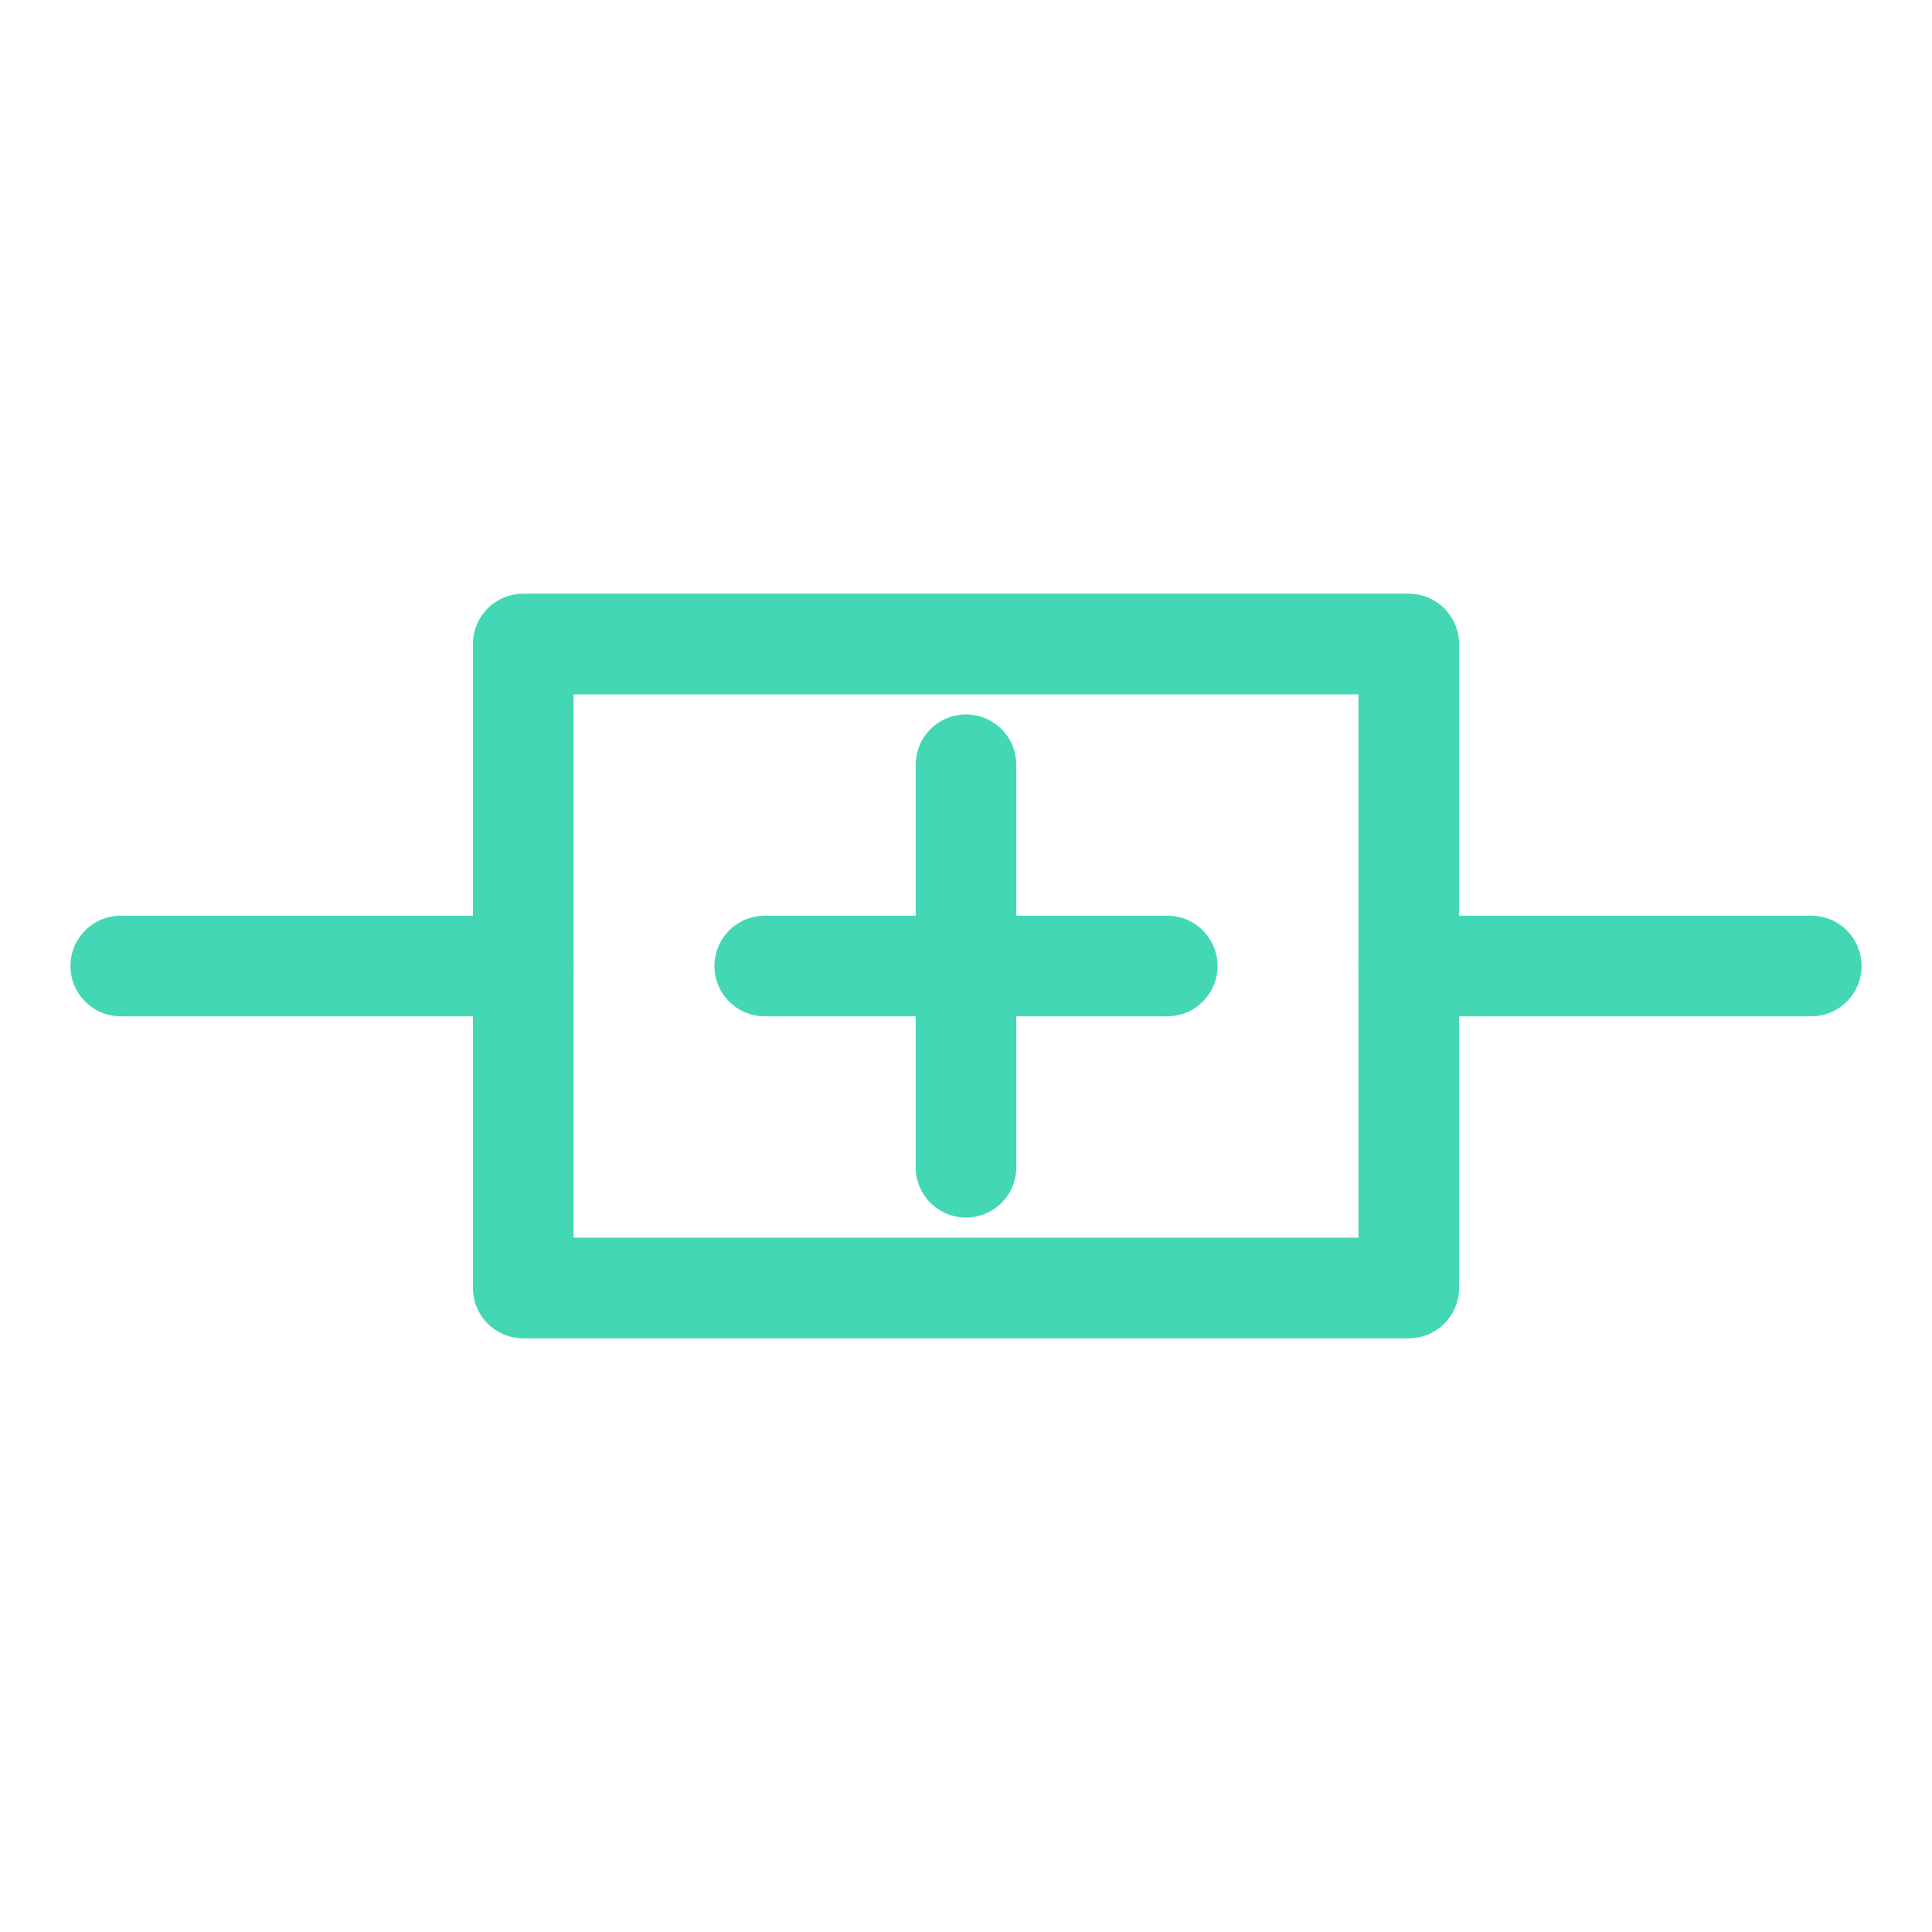
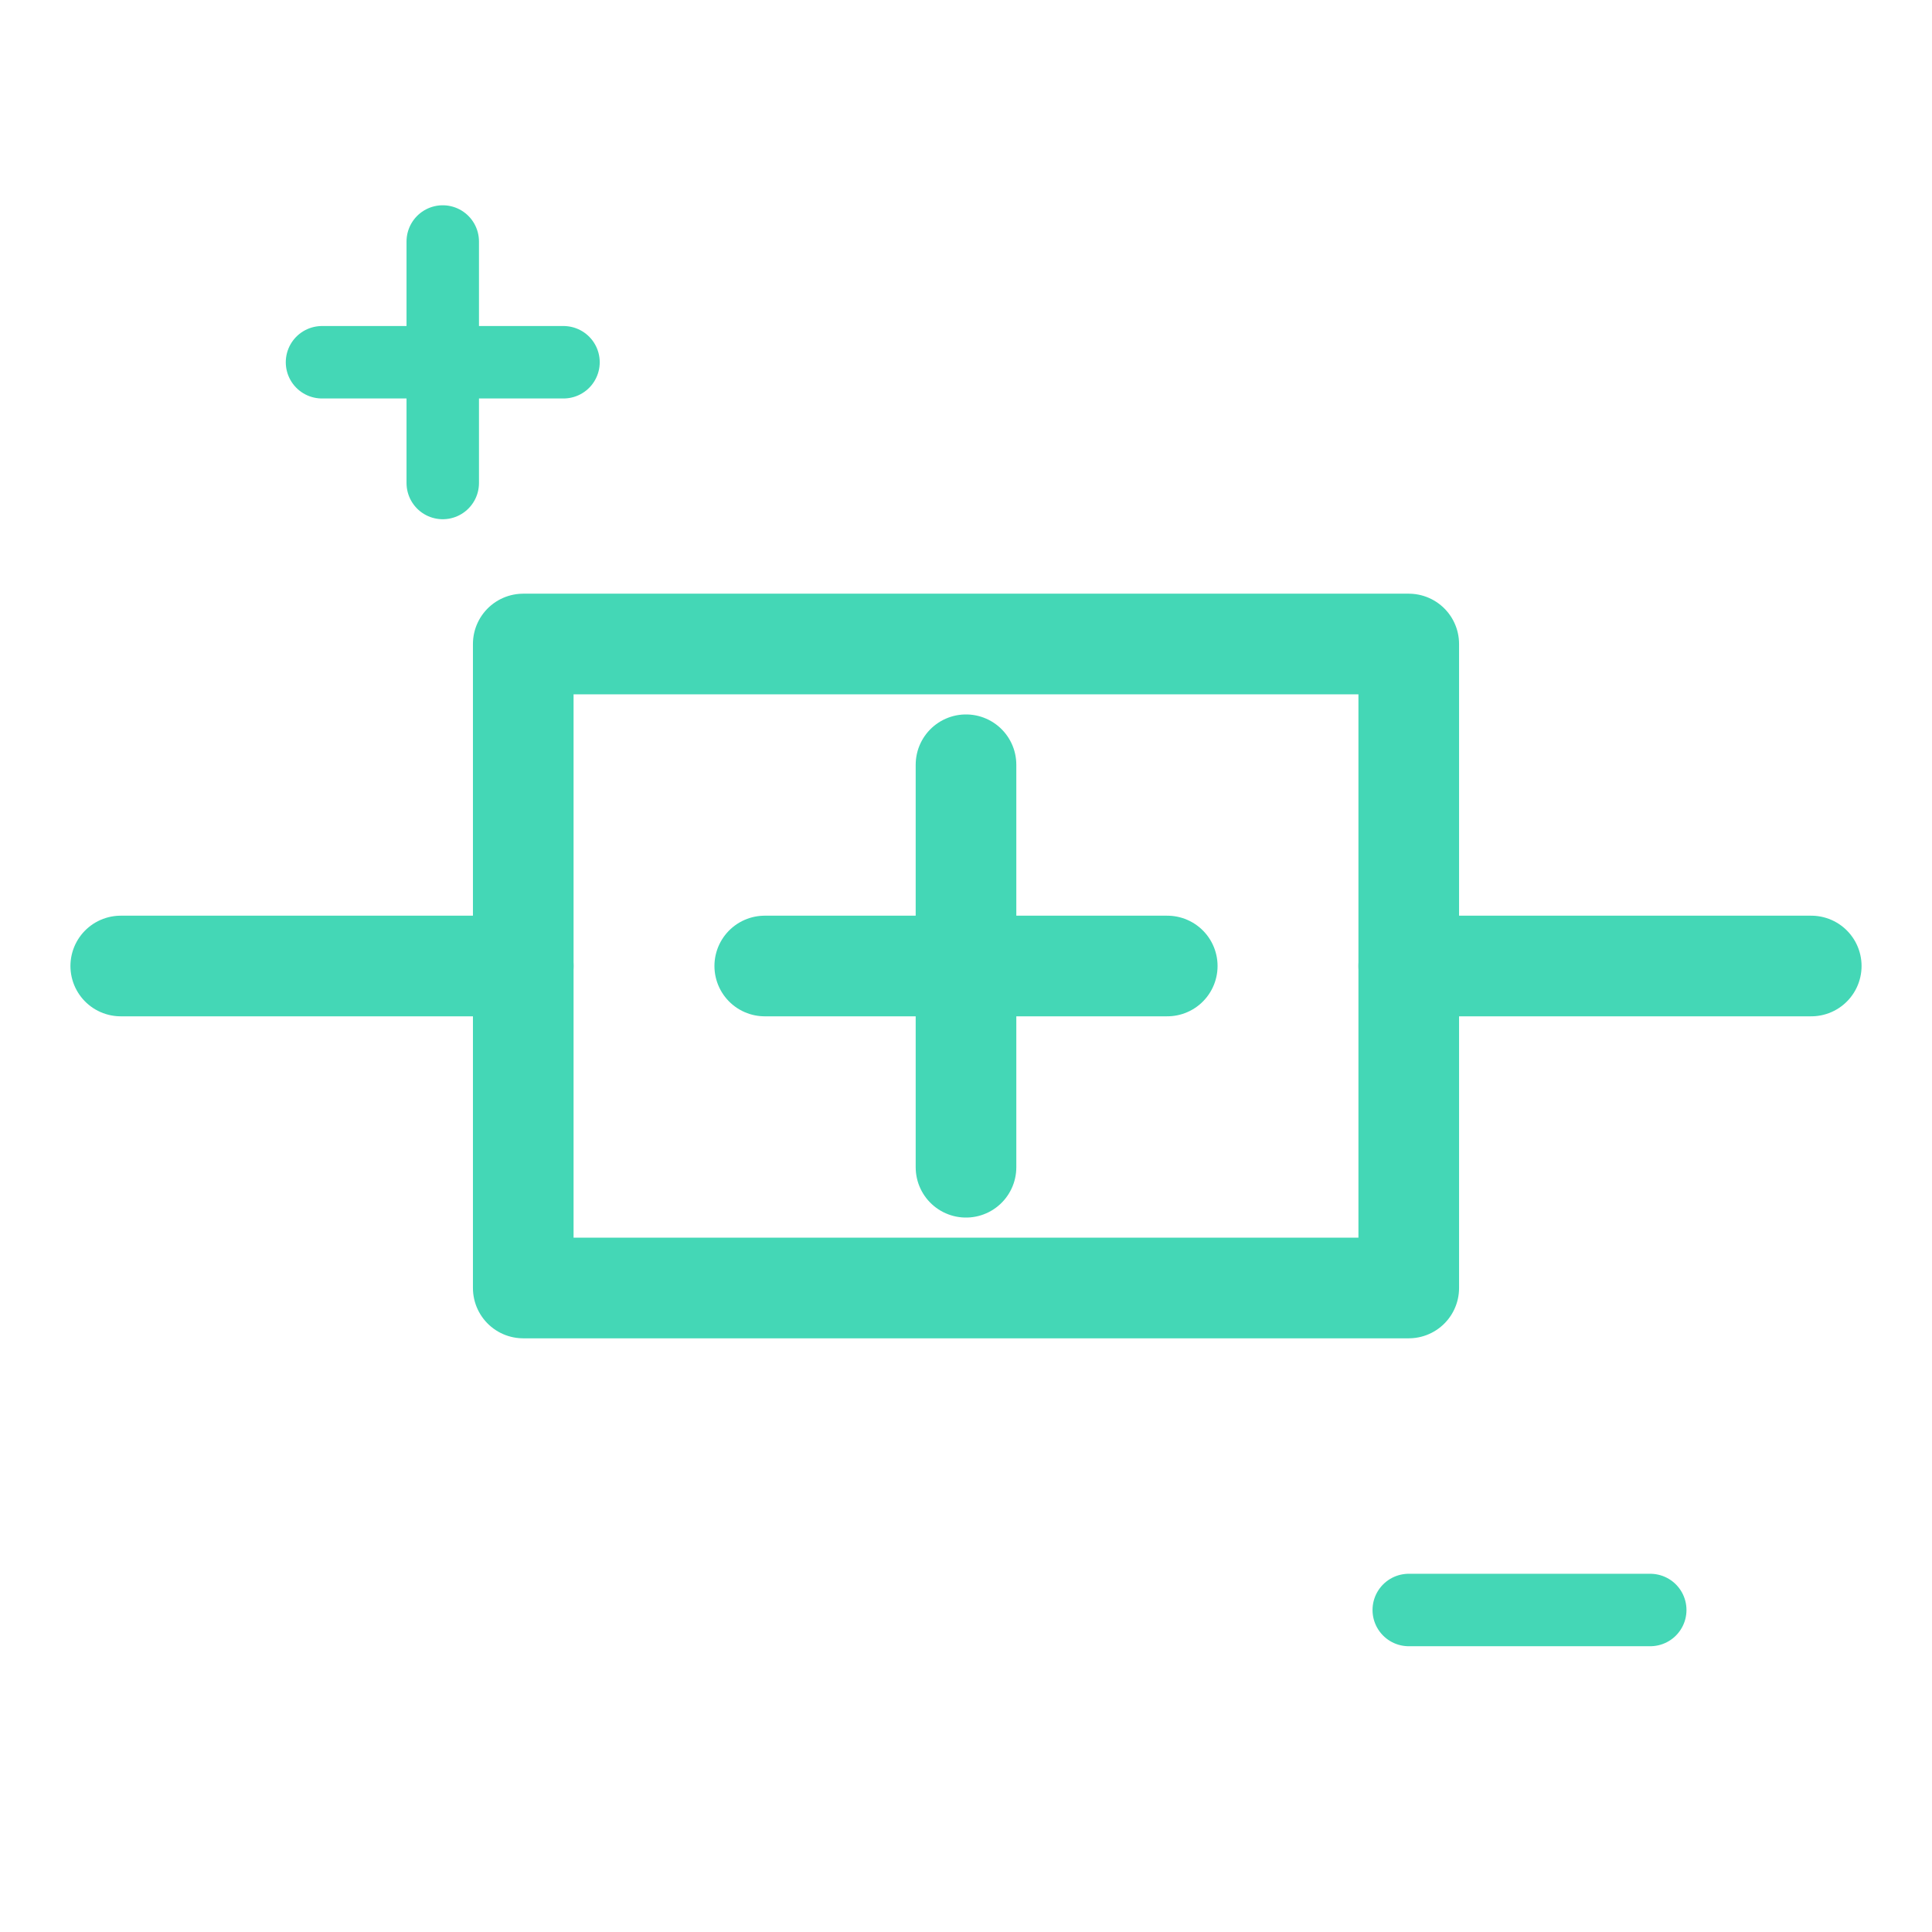
<svg xmlns="http://www.w3.org/2000/svg" viewBox="0 0 48 48" fill="none" stroke="#44d7b6" stroke-width="2.5" stroke-linecap="round" stroke-linejoin="round">
  <path d="M3 24h10m22 0h10" />
  <rect x="13" y="16" width="22" height="16" />
  <path d="M19 24h10M24 19v10" />
+   <g stroke="#44d7b6" stroke-width="1.8">
+     <path d="M8 9h6m-3-3v6m24 28h6" />
+   </g>
</svg>
